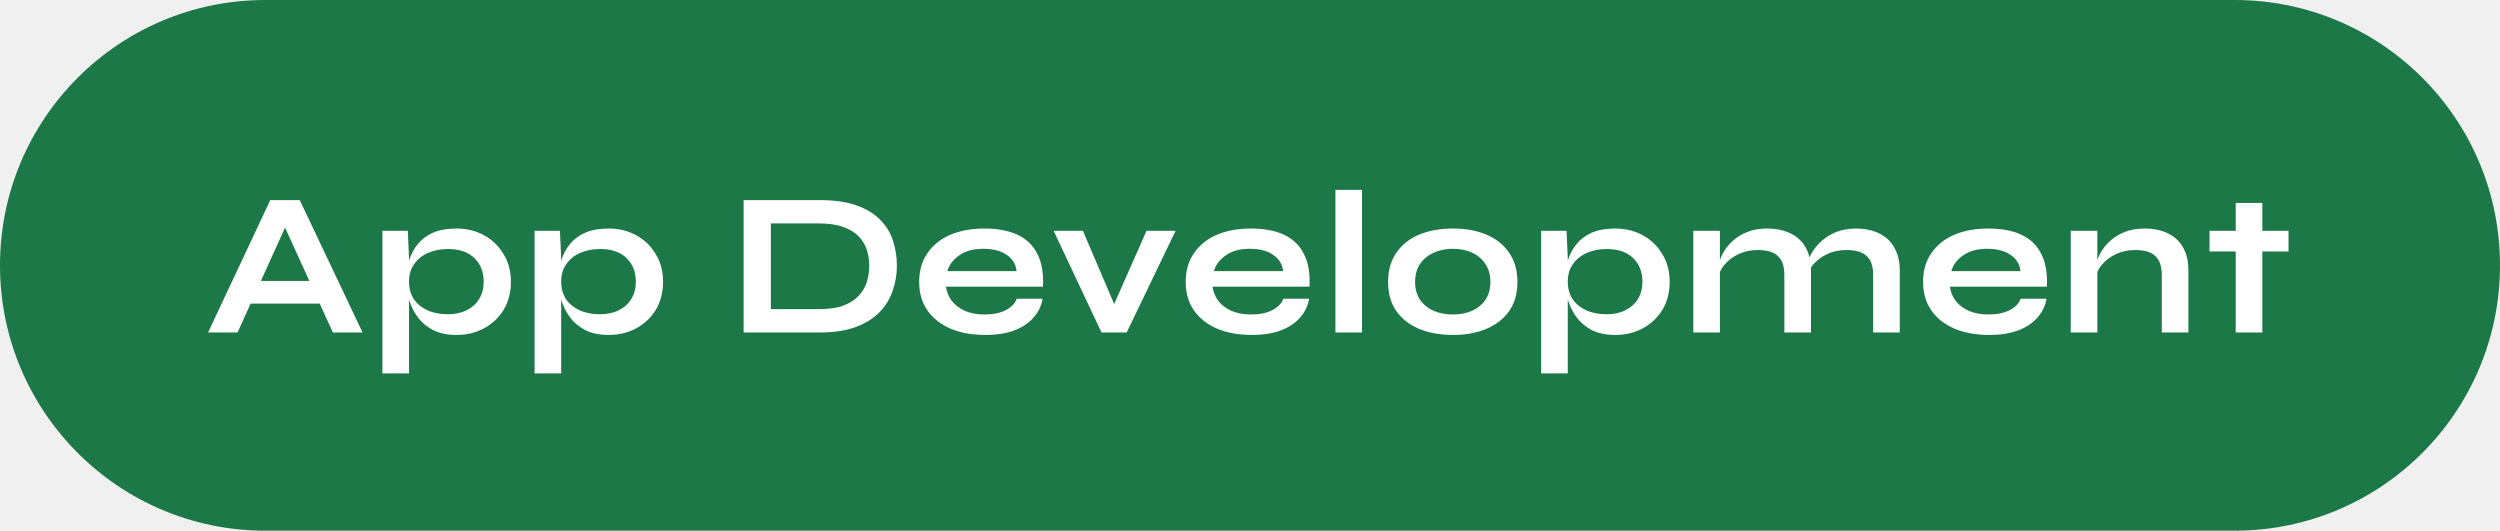
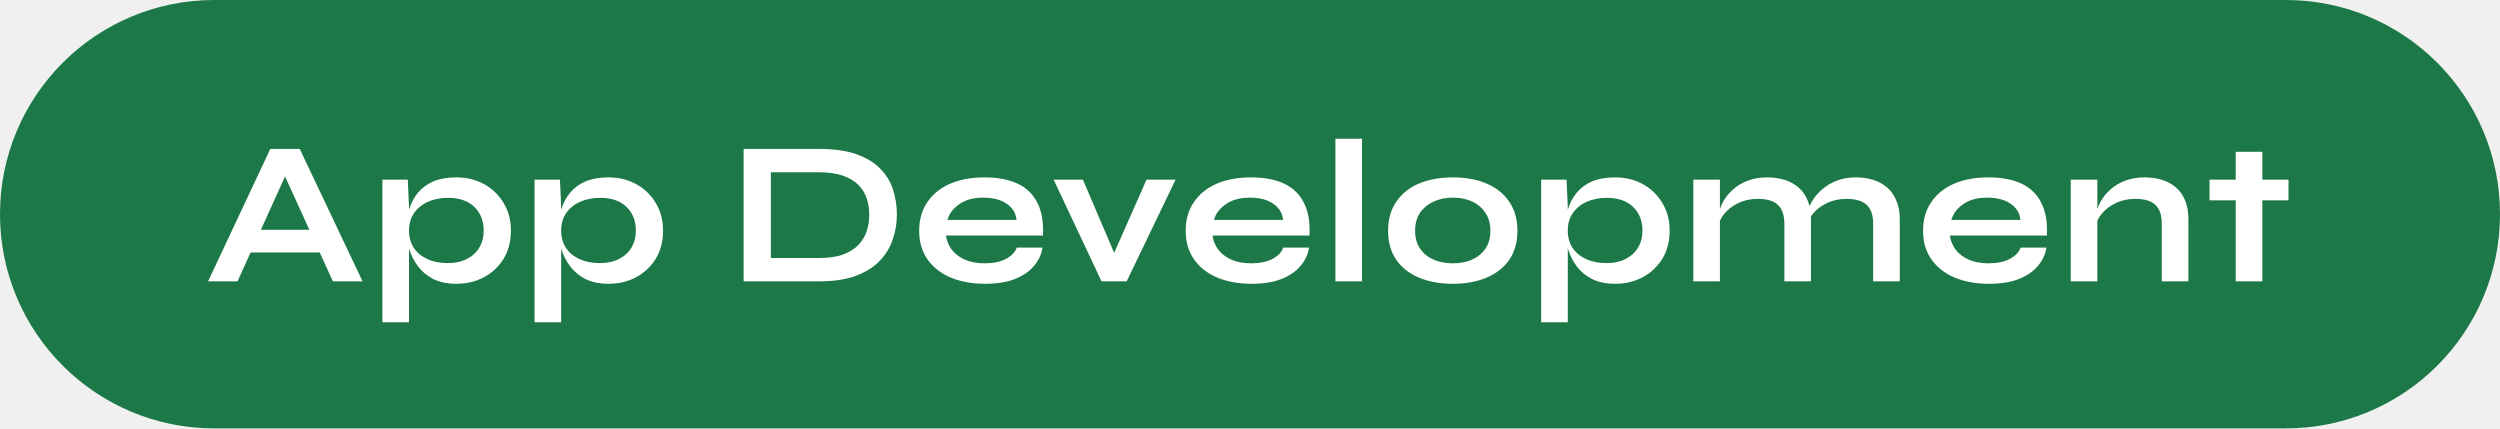
- <svg xmlns="http://www.w3.org/2000/svg" width="391" height="83" viewBox="0 0 391 83" fill="none">
-   <rect width="391" height="83" rx="41.5" fill="#1C7947" />
-   <path d="M37.696 47.488V43.936H51.392V47.488H37.696ZM32.544 52L42.272 31.296H46.88L56.704 52H52.064L43.552 33.344H45.6L37.152 52H32.544ZM71.394 52.384C69.986 52.384 68.781 52.139 67.778 51.648C66.797 51.136 65.997 50.475 65.378 49.664C64.759 48.832 64.301 47.925 64.002 46.944C63.703 45.963 63.554 45.003 63.554 44.064C63.554 42.891 63.693 41.803 63.97 40.8C64.269 39.797 64.727 38.923 65.346 38.176C65.965 37.408 66.765 36.811 67.746 36.384C68.749 35.957 69.965 35.744 71.394 35.744C72.994 35.744 74.434 36.096 75.714 36.8C76.994 37.504 78.007 38.485 78.754 39.744C79.522 40.981 79.906 42.421 79.906 44.064C79.906 45.749 79.522 47.221 78.754 48.48C77.986 49.717 76.962 50.677 75.682 51.36C74.402 52.043 72.973 52.384 71.394 52.384ZM70.05 49.152C71.181 49.152 72.162 48.939 72.994 48.512C73.847 48.085 74.498 47.499 74.946 46.752C75.415 45.984 75.65 45.088 75.65 44.064C75.65 42.528 75.159 41.291 74.178 40.352C73.218 39.413 71.842 38.944 70.05 38.944C68.919 38.944 67.885 39.147 66.946 39.552C66.029 39.957 65.303 40.544 64.77 41.312C64.237 42.059 63.97 42.976 63.97 44.064C63.97 45.088 64.215 45.984 64.706 46.752C65.197 47.499 65.901 48.085 66.818 48.512C67.735 48.939 68.813 49.152 70.05 49.152ZM59.81 36.096H63.778L63.97 40.32V58.4H59.81V36.096ZM95.19 52.384C93.782 52.384 92.577 52.139 91.574 51.648C90.593 51.136 89.793 50.475 89.174 49.664C88.556 48.832 88.097 47.925 87.798 46.944C87.5 45.963 87.35 45.003 87.35 44.064C87.35 42.891 87.489 41.803 87.766 40.8C88.065 39.797 88.524 38.923 89.142 38.176C89.761 37.408 90.561 36.811 91.542 36.384C92.545 35.957 93.761 35.744 95.19 35.744C96.79 35.744 98.23 36.096 99.51 36.8C100.79 37.504 101.804 38.485 102.55 39.744C103.318 40.981 103.702 42.421 103.702 44.064C103.702 45.749 103.318 47.221 102.55 48.48C101.782 49.717 100.758 50.677 99.478 51.36C98.198 52.043 96.769 52.384 95.19 52.384ZM93.846 49.152C94.977 49.152 95.958 48.939 96.79 48.512C97.644 48.085 98.294 47.499 98.742 46.752C99.212 45.984 99.446 45.088 99.446 44.064C99.446 42.528 98.956 41.291 97.974 40.352C97.014 39.413 95.638 38.944 93.846 38.944C92.716 38.944 91.681 39.147 90.742 39.552C89.825 39.957 89.1 40.544 88.566 41.312C88.033 42.059 87.766 42.976 87.766 44.064C87.766 45.088 88.012 45.984 88.502 46.752C88.993 47.499 89.697 48.085 90.614 48.512C91.532 48.939 92.609 49.152 93.846 49.152ZM83.606 36.096H87.574L87.766 40.32V58.4H83.606V36.096ZM128.145 31.296C130.471 31.296 132.412 31.573 133.969 32.128C135.527 32.683 136.764 33.44 137.681 34.4C138.62 35.339 139.281 36.427 139.665 37.664C140.071 38.901 140.273 40.203 140.273 41.568C140.273 42.933 140.049 44.245 139.601 45.504C139.175 46.763 138.481 47.883 137.521 48.864C136.583 49.824 135.335 50.592 133.777 51.168C132.241 51.723 130.364 52 128.145 52H116.305V31.296H128.145ZM120.561 48.352H128.049C129.585 48.352 130.855 48.171 131.857 47.808C132.881 47.424 133.692 46.912 134.289 46.272C134.887 45.632 135.313 44.907 135.569 44.096C135.825 43.285 135.953 42.443 135.953 41.568C135.953 40.693 135.825 39.861 135.569 39.072C135.313 38.283 134.887 37.579 134.289 36.96C133.692 36.341 132.881 35.851 131.857 35.488C130.855 35.125 129.585 34.944 128.049 34.944H120.561V48.352ZM159.022 46.72H163.054C162.884 47.808 162.425 48.779 161.678 49.632C160.953 50.485 159.961 51.157 158.702 51.648C157.444 52.139 155.908 52.384 154.094 52.384C152.068 52.384 150.276 52.064 148.718 51.424C147.161 50.763 145.945 49.813 145.07 48.576C144.196 47.339 143.758 45.845 143.758 44.096C143.758 42.347 144.185 40.853 145.038 39.616C145.892 38.357 147.076 37.397 148.59 36.736C150.126 36.075 151.918 35.744 153.966 35.744C156.057 35.744 157.796 36.075 159.182 36.736C160.569 37.397 161.593 38.4 162.254 39.744C162.937 41.067 163.225 42.763 163.118 44.832H147.95C148.057 45.643 148.356 46.379 148.846 47.04C149.358 47.701 150.041 48.224 150.894 48.608C151.769 48.992 152.804 49.184 153.998 49.184C155.321 49.184 156.42 48.96 157.294 48.512C158.19 48.043 158.766 47.445 159.022 46.72ZM153.774 38.912C152.238 38.912 150.99 39.253 150.03 39.936C149.07 40.597 148.452 41.419 148.174 42.4H158.99C158.884 41.333 158.372 40.491 157.454 39.872C156.558 39.232 155.332 38.912 153.774 38.912ZM174.997 49.28H173.493L179.317 36.096H183.861L176.213 52H172.277L164.789 36.096H169.365L174.997 49.28ZM200.708 46.72H204.74C204.57 47.808 204.111 48.779 203.364 49.632C202.639 50.485 201.647 51.157 200.388 51.648C199.13 52.139 197.594 52.384 195.78 52.384C193.754 52.384 191.962 52.064 190.404 51.424C188.847 50.763 187.631 49.813 186.756 48.576C185.882 47.339 185.444 45.845 185.444 44.096C185.444 42.347 185.871 40.853 186.724 39.616C187.578 38.357 188.762 37.397 190.276 36.736C191.812 36.075 193.604 35.744 195.652 35.744C197.743 35.744 199.482 36.075 200.868 36.736C202.255 37.397 203.279 38.4 203.94 39.744C204.623 41.067 204.911 42.763 204.804 44.832H189.636C189.743 45.643 190.042 46.379 190.532 47.04C191.044 47.701 191.727 48.224 192.58 48.608C193.455 48.992 194.49 49.184 195.684 49.184C197.007 49.184 198.106 48.96 198.98 48.512C199.876 48.043 200.452 47.445 200.708 46.72ZM195.46 38.912C193.924 38.912 192.676 39.253 191.716 39.936C190.756 40.597 190.138 41.419 189.86 42.4H200.676C200.57 41.333 200.058 40.491 199.14 39.872C198.244 39.232 197.018 38.912 195.46 38.912ZM208.86 29.696H213.02V52H208.86V29.696ZM227.243 52.384C225.238 52.384 223.467 52.064 221.931 51.424C220.417 50.784 219.233 49.856 218.379 48.64C217.526 47.403 217.099 45.888 217.099 44.096C217.099 42.304 217.526 40.789 218.379 39.552C219.233 38.293 220.417 37.344 221.931 36.704C223.467 36.064 225.238 35.744 227.243 35.744C229.249 35.744 230.998 36.064 232.491 36.704C234.006 37.344 235.19 38.293 236.043 39.552C236.897 40.789 237.323 42.304 237.323 44.096C237.323 45.888 236.897 47.403 236.043 48.64C235.19 49.856 234.006 50.784 232.491 51.424C230.998 52.064 229.249 52.384 227.243 52.384ZM227.243 49.184C228.353 49.184 229.345 48.992 230.219 48.608C231.115 48.203 231.819 47.627 232.331 46.88C232.843 46.112 233.099 45.184 233.099 44.096C233.099 43.008 232.843 42.08 232.331 41.312C231.819 40.523 231.126 39.925 230.251 39.52C229.377 39.115 228.374 38.912 227.243 38.912C226.134 38.912 225.131 39.115 224.235 39.52C223.339 39.925 222.625 40.512 222.091 41.28C221.579 42.048 221.323 42.987 221.323 44.096C221.323 45.184 221.579 46.112 222.091 46.88C222.603 47.627 223.307 48.203 224.203 48.608C225.099 48.992 226.113 49.184 227.243 49.184ZM252.623 52.384C251.215 52.384 250.009 52.139 249.007 51.648C248.025 51.136 247.225 50.475 246.607 49.664C245.988 48.832 245.529 47.925 245.231 46.944C244.932 45.963 244.783 45.003 244.783 44.064C244.783 42.891 244.921 41.803 245.199 40.8C245.497 39.797 245.956 38.923 246.575 38.176C247.193 37.408 247.993 36.811 248.975 36.384C249.977 35.957 251.193 35.744 252.623 35.744C254.223 35.744 255.663 36.096 256.943 36.8C258.223 37.504 259.236 38.485 259.983 39.744C260.751 40.981 261.135 42.421 261.135 44.064C261.135 45.749 260.751 47.221 259.983 48.48C259.215 49.717 258.191 50.677 256.911 51.36C255.631 52.043 254.201 52.384 252.623 52.384ZM251.279 49.152C252.409 49.152 253.391 48.939 254.223 48.512C255.076 48.085 255.727 47.499 256.175 46.752C256.644 45.984 256.879 45.088 256.879 44.064C256.879 42.528 256.388 41.291 255.407 40.352C254.447 39.413 253.071 38.944 251.279 38.944C250.148 38.944 249.113 39.147 248.175 39.552C247.257 39.957 246.532 40.544 245.999 41.312C245.465 42.059 245.199 42.976 245.199 44.064C245.199 45.088 245.444 45.984 245.935 46.752C246.425 47.499 247.129 48.085 248.047 48.512C248.964 48.939 250.041 49.152 251.279 49.152ZM241.039 36.096H245.007L245.199 40.32V58.4H241.039V36.096ZM264.835 36.096H268.995V52H264.835V36.096ZM276.387 35.744C277.368 35.744 278.275 35.872 279.107 36.128C279.939 36.384 280.664 36.779 281.283 37.312C281.902 37.845 282.382 38.528 282.723 39.36C283.064 40.171 283.235 41.141 283.235 42.272V52H279.075V43.008C279.075 41.664 278.744 40.683 278.083 40.064C277.443 39.424 276.387 39.104 274.915 39.104C273.806 39.104 272.803 39.317 271.907 39.744C271.011 40.171 270.286 40.715 269.731 41.376C269.176 42.016 268.856 42.688 268.771 43.392L268.739 41.76C268.846 41.013 269.091 40.288 269.475 39.584C269.859 38.88 270.371 38.24 271.011 37.664C271.672 37.067 272.451 36.597 273.347 36.256C274.243 35.915 275.256 35.744 276.387 35.744ZM290.243 35.744C291.224 35.744 292.131 35.872 292.963 36.128C293.795 36.384 294.52 36.779 295.139 37.312C295.758 37.845 296.238 38.528 296.579 39.36C296.942 40.171 297.123 41.141 297.123 42.272V52H292.963V43.008C292.963 41.664 292.632 40.683 291.971 40.064C291.31 39.424 290.243 39.104 288.771 39.104C287.662 39.104 286.659 39.317 285.763 39.744C284.867 40.171 284.142 40.715 283.587 41.376C283.032 42.016 282.723 42.688 282.659 43.392L282.595 41.664C282.702 40.96 282.958 40.256 283.363 39.552C283.768 38.848 284.302 38.208 284.963 37.632C285.624 37.056 286.392 36.597 287.267 36.256C288.163 35.915 289.155 35.744 290.243 35.744ZM316.033 46.72H320.065C319.895 47.808 319.436 48.779 318.689 49.632C317.964 50.485 316.972 51.157 315.713 51.648C314.455 52.139 312.919 52.384 311.105 52.384C309.079 52.384 307.287 52.064 305.729 51.424C304.172 50.763 302.956 49.813 302.081 48.576C301.207 47.339 300.769 45.845 300.769 44.096C300.769 42.347 301.196 40.853 302.049 39.616C302.903 38.357 304.087 37.397 305.601 36.736C307.137 36.075 308.929 35.744 310.977 35.744C313.068 35.744 314.807 36.075 316.193 36.736C317.58 37.397 318.604 38.4 319.265 39.744C319.948 41.067 320.236 42.763 320.129 44.832H304.961C305.068 45.643 305.367 46.379 305.857 47.04C306.369 47.701 307.052 48.224 307.905 48.608C308.78 48.992 309.815 49.184 311.009 49.184C312.332 49.184 313.431 48.96 314.305 48.512C315.201 48.043 315.777 47.445 316.033 46.72ZM310.785 38.912C309.249 38.912 308.001 39.253 307.041 39.936C306.081 40.597 305.463 41.419 305.185 42.4H316.001C315.895 41.333 315.383 40.491 314.465 39.872C313.569 39.232 312.343 38.912 310.785 38.912ZM323.865 36.096H328.025V52H323.865V36.096ZM335.417 35.744C336.398 35.744 337.305 35.872 338.137 36.128C338.969 36.384 339.694 36.779 340.313 37.312C340.932 37.845 341.412 38.528 341.753 39.36C342.094 40.171 342.265 41.141 342.265 42.272V52H338.105V43.008C338.105 41.664 337.774 40.683 337.113 40.064C336.473 39.424 335.417 39.104 333.945 39.104C332.836 39.104 331.833 39.317 330.937 39.744C330.041 40.171 329.316 40.715 328.761 41.376C328.206 42.016 327.886 42.688 327.801 43.392L327.769 41.76C327.876 41.013 328.121 40.288 328.505 39.584C328.889 38.88 329.401 38.24 330.041 37.664C330.702 37.067 331.481 36.597 332.377 36.256C333.273 35.915 334.286 35.744 335.417 35.744ZM345.572 36.096H357.924V39.328H345.572V36.096ZM349.668 31.744H353.828V52H349.668V31.744Z" fill="white" />
+ <svg xmlns="http://www.w3.org/2000/svg" width="391" height="67" viewBox="0 0 391 67" fill="none">
+   <rect width="391" height="67" rx="33.5" fill="#1C7947" />
+   <path d="M37.696 39.488V35.936H51.392V39.488H37.696ZM32.544 44L42.272 23.296H46.88L56.704 44H52.064L43.552 25.344H45.6L37.152 44H32.544ZM71.394 44.384C69.986 44.384 68.781 44.139 67.778 43.648C66.797 43.136 65.997 42.475 65.378 41.664C64.759 40.832 64.301 39.925 64.002 38.944C63.703 37.963 63.554 37.003 63.554 36.064C63.554 34.891 63.693 33.803 63.97 32.8C64.269 31.797 64.727 30.923 65.346 30.176C65.965 29.408 66.765 28.811 67.746 28.384C68.749 27.957 69.965 27.744 71.394 27.744C72.994 27.744 74.434 28.096 75.714 28.8C76.994 29.504 78.007 30.485 78.754 31.744C79.522 32.981 79.906 34.421 79.906 36.064C79.906 37.749 79.522 39.221 78.754 40.48C77.986 41.717 76.962 42.677 75.682 43.36C74.402 44.043 72.973 44.384 71.394 44.384ZM70.05 41.152C71.181 41.152 72.162 40.939 72.994 40.512C73.847 40.085 74.498 39.499 74.946 38.752C75.415 37.984 75.65 37.088 75.65 36.064C75.65 34.528 75.159 33.291 74.178 32.352C73.218 31.413 71.842 30.944 70.05 30.944C68.919 30.944 67.885 31.147 66.946 31.552C66.029 31.957 65.303 32.544 64.77 33.312C64.237 34.059 63.97 34.976 63.97 36.064C63.97 37.088 64.215 37.984 64.706 38.752C65.197 39.499 65.901 40.085 66.818 40.512C67.735 40.939 68.813 41.152 70.05 41.152ZM59.81 28.096H63.778L63.97 32.32V50.4H59.81V28.096ZM95.19 44.384C93.782 44.384 92.577 44.139 91.574 43.648C90.593 43.136 89.793 42.475 89.174 41.664C88.556 40.832 88.097 39.925 87.798 38.944C87.5 37.963 87.35 37.003 87.35 36.064C87.35 34.891 87.489 33.803 87.766 32.8C88.065 31.797 88.524 30.923 89.142 30.176C89.761 29.408 90.561 28.811 91.542 28.384C92.545 27.957 93.761 27.744 95.19 27.744C96.79 27.744 98.23 28.096 99.51 28.8C100.79 29.504 101.804 30.485 102.55 31.744C103.318 32.981 103.702 34.421 103.702 36.064C103.702 37.749 103.318 39.221 102.55 40.48C101.782 41.717 100.758 42.677 99.478 43.36C98.198 44.043 96.769 44.384 95.19 44.384ZM93.846 41.152C94.977 41.152 95.958 40.939 96.79 40.512C97.644 40.085 98.294 39.499 98.742 38.752C99.212 37.984 99.446 37.088 99.446 36.064C99.446 34.528 98.956 33.291 97.974 32.352C97.014 31.413 95.638 30.944 93.846 30.944C92.716 30.944 91.681 31.147 90.742 31.552C89.825 31.957 89.1 32.544 88.566 33.312C88.033 34.059 87.766 34.976 87.766 36.064C87.766 37.088 88.012 37.984 88.502 38.752C88.993 39.499 89.697 40.085 90.614 40.512C91.532 40.939 92.609 41.152 93.846 41.152ZM83.606 28.096H87.574L87.766 32.32V50.4H83.606V28.096ZM128.145 23.296C130.471 23.296 132.412 23.573 133.969 24.128C135.527 24.683 136.764 25.44 137.681 26.4C138.62 27.339 139.281 28.427 139.665 29.664C140.071 30.901 140.273 32.203 140.273 33.568C140.273 34.933 140.049 36.245 139.601 37.504C139.175 38.763 138.481 39.883 137.521 40.864C136.583 41.824 135.335 42.592 133.777 43.168C132.241 43.723 130.364 44 128.145 44H116.305V23.296H128.145ZM120.561 40.352H128.049C129.585 40.352 130.855 40.171 131.857 39.808C132.881 39.424 133.692 38.912 134.289 38.272C134.887 37.632 135.313 36.907 135.569 36.096C135.825 35.285 135.953 34.443 135.953 33.568C135.953 32.693 135.825 31.861 135.569 31.072C135.313 30.283 134.887 29.579 134.289 28.96C133.692 28.341 132.881 27.851 131.857 27.488C130.855 27.125 129.585 26.944 128.049 26.944H120.561V40.352ZM159.022 38.72H163.054C162.884 39.808 162.425 40.779 161.678 41.632C160.953 42.485 159.961 43.157 158.702 43.648C157.444 44.139 155.908 44.384 154.094 44.384C152.068 44.384 150.276 44.064 148.718 43.424C147.161 42.763 145.945 41.813 145.07 40.576C144.196 39.339 143.758 37.845 143.758 36.096C143.758 34.347 144.185 32.853 145.038 31.616C145.892 30.357 147.076 29.397 148.59 28.736C150.126 28.075 151.918 27.744 153.966 27.744C156.057 27.744 157.796 28.075 159.182 28.736C160.569 29.397 161.593 30.4 162.254 31.744C162.937 33.067 163.225 34.763 163.118 36.832H147.95C148.057 37.643 148.356 38.379 148.846 39.04C149.358 39.701 150.041 40.224 150.894 40.608C151.769 40.992 152.804 41.184 153.998 41.184C155.321 41.184 156.42 40.96 157.294 40.512C158.19 40.043 158.766 39.445 159.022 38.72ZM153.774 30.912C152.238 30.912 150.99 31.253 150.03 31.936C149.07 32.597 148.452 33.419 148.174 34.4H158.99C158.884 33.333 158.372 32.491 157.454 31.872C156.558 31.232 155.332 30.912 153.774 30.912ZM174.997 41.28H173.493L179.317 28.096H183.861L176.213 44H172.277L164.789 28.096H169.365L174.997 41.28ZM200.708 38.72H204.74C204.57 39.808 204.111 40.779 203.364 41.632C202.639 42.485 201.647 43.157 200.388 43.648C199.13 44.139 197.594 44.384 195.78 44.384C193.754 44.384 191.962 44.064 190.404 43.424C188.847 42.763 187.631 41.813 186.756 40.576C185.882 39.339 185.444 37.845 185.444 36.096C185.444 34.347 185.871 32.853 186.724 31.616C187.578 30.357 188.762 29.397 190.276 28.736C191.812 28.075 193.604 27.744 195.652 27.744C197.743 27.744 199.482 28.075 200.868 28.736C202.255 29.397 203.279 30.4 203.94 31.744C204.623 33.067 204.911 34.763 204.804 36.832H189.636C189.743 37.643 190.042 38.379 190.532 39.04C191.044 39.701 191.727 40.224 192.58 40.608C193.455 40.992 194.49 41.184 195.684 41.184C197.007 41.184 198.106 40.96 198.98 40.512C199.876 40.043 200.452 39.445 200.708 38.72ZM195.46 30.912C193.924 30.912 192.676 31.253 191.716 31.936C190.756 32.597 190.138 33.419 189.86 34.4H200.676C200.57 33.333 200.058 32.491 199.14 31.872C198.244 31.232 197.018 30.912 195.46 30.912ZM208.86 21.696H213.02V44H208.86V21.696ZM227.243 44.384C225.238 44.384 223.467 44.064 221.931 43.424C220.417 42.784 219.233 41.856 218.379 40.64C217.526 39.403 217.099 37.888 217.099 36.096C217.099 34.304 217.526 32.789 218.379 31.552C219.233 30.293 220.417 29.344 221.931 28.704C223.467 28.064 225.238 27.744 227.243 27.744C229.249 27.744 230.998 28.064 232.491 28.704C234.006 29.344 235.19 30.293 236.043 31.552C236.897 32.789 237.323 34.304 237.323 36.096C237.323 37.888 236.897 39.403 236.043 40.64C235.19 41.856 234.006 42.784 232.491 43.424C230.998 44.064 229.249 44.384 227.243 44.384ZM227.243 41.184C228.353 41.184 229.345 40.992 230.219 40.608C231.115 40.203 231.819 39.627 232.331 38.88C232.843 38.112 233.099 37.184 233.099 36.096C233.099 35.008 232.843 34.08 232.331 33.312C231.819 32.523 231.126 31.925 230.251 31.52C229.377 31.115 228.374 30.912 227.243 30.912C226.134 30.912 225.131 31.115 224.235 31.52C223.339 31.925 222.625 32.512 222.091 33.28C221.579 34.048 221.323 34.987 221.323 36.096C221.323 37.184 221.579 38.112 222.091 38.88C222.603 39.627 223.307 40.203 224.203 40.608C225.099 40.992 226.113 41.184 227.243 41.184ZM252.623 44.384C251.215 44.384 250.009 44.139 249.007 43.648C248.025 43.136 247.225 42.475 246.607 41.664C245.988 40.832 245.529 39.925 245.231 38.944C244.932 37.963 244.783 37.003 244.783 36.064C244.783 34.891 244.921 33.803 245.199 32.8C245.497 31.797 245.956 30.923 246.575 30.176C247.193 29.408 247.993 28.811 248.975 28.384C249.977 27.957 251.193 27.744 252.623 27.744C254.223 27.744 255.663 28.096 256.943 28.8C258.223 29.504 259.236 30.485 259.983 31.744C260.751 32.981 261.135 34.421 261.135 36.064C261.135 37.749 260.751 39.221 259.983 40.48C259.215 41.717 258.191 42.677 256.911 43.36C255.631 44.043 254.201 44.384 252.623 44.384ZM251.279 41.152C252.409 41.152 253.391 40.939 254.223 40.512C255.076 40.085 255.727 39.499 256.175 38.752C256.644 37.984 256.879 37.088 256.879 36.064C256.879 34.528 256.388 33.291 255.407 32.352C254.447 31.413 253.071 30.944 251.279 30.944C250.148 30.944 249.113 31.147 248.175 31.552C247.257 31.957 246.532 32.544 245.999 33.312C245.465 34.059 245.199 34.976 245.199 36.064C245.199 37.088 245.444 37.984 245.935 38.752C246.425 39.499 247.129 40.085 248.047 40.512C248.964 40.939 250.041 41.152 251.279 41.152ZM241.039 28.096H245.007L245.199 32.32V50.4H241.039V28.096ZM264.835 28.096H268.995V44H264.835V28.096ZM276.387 27.744C277.368 27.744 278.275 27.872 279.107 28.128C279.939 28.384 280.664 28.779 281.283 29.312C281.902 29.845 282.382 30.528 282.723 31.36C283.064 32.171 283.235 33.141 283.235 34.272V44H279.075V35.008C279.075 33.664 278.744 32.683 278.083 32.064C277.443 31.424 276.387 31.104 274.915 31.104C273.806 31.104 272.803 31.317 271.907 31.744C271.011 32.171 270.286 32.715 269.731 33.376C269.176 34.016 268.856 34.688 268.771 35.392L268.739 33.76C268.846 33.013 269.091 32.288 269.475 31.584C269.859 30.88 270.371 30.24 271.011 29.664C271.672 29.067 272.451 28.597 273.347 28.256C274.243 27.915 275.256 27.744 276.387 27.744ZM290.243 27.744C291.224 27.744 292.131 27.872 292.963 28.128C293.795 28.384 294.52 28.779 295.139 29.312C295.758 29.845 296.238 30.528 296.579 31.36C296.942 32.171 297.123 33.141 297.123 34.272V44H292.963V35.008C292.963 33.664 292.632 32.683 291.971 32.064C291.31 31.424 290.243 31.104 288.771 31.104C287.662 31.104 286.659 31.317 285.763 31.744C284.867 32.171 284.142 32.715 283.587 33.376C283.032 34.016 282.723 34.688 282.659 35.392L282.595 33.664C282.702 32.96 282.958 32.256 283.363 31.552C283.768 30.848 284.302 30.208 284.963 29.632C285.624 29.056 286.392 28.597 287.267 28.256C288.163 27.915 289.155 27.744 290.243 27.744ZM316.033 38.72H320.065C319.895 39.808 319.436 40.779 318.689 41.632C317.964 42.485 316.972 43.157 315.713 43.648C314.455 44.139 312.919 44.384 311.105 44.384C309.079 44.384 307.287 44.064 305.729 43.424C304.172 42.763 302.956 41.813 302.081 40.576C301.207 39.339 300.769 37.845 300.769 36.096C300.769 34.347 301.196 32.853 302.049 31.616C302.903 30.357 304.087 29.397 305.601 28.736C307.137 28.075 308.929 27.744 310.977 27.744C313.068 27.744 314.807 28.075 316.193 28.736C317.58 29.397 318.604 30.4 319.265 31.744C319.948 33.067 320.236 34.763 320.129 36.832H304.961C305.068 37.643 305.367 38.379 305.857 39.04C306.369 39.701 307.052 40.224 307.905 40.608C308.78 40.992 309.815 41.184 311.009 41.184C312.332 41.184 313.431 40.96 314.305 40.512C315.201 40.043 315.777 39.445 316.033 38.72ZM310.785 30.912C309.249 30.912 308.001 31.253 307.041 31.936C306.081 32.597 305.463 33.419 305.185 34.4H316.001C315.895 33.333 315.383 32.491 314.465 31.872C313.569 31.232 312.343 30.912 310.785 30.912ZM323.865 28.096H328.025V44H323.865V28.096ZM335.417 27.744C336.398 27.744 337.305 27.872 338.137 28.128C338.969 28.384 339.694 28.779 340.313 29.312C340.932 29.845 341.412 30.528 341.753 31.36C342.094 32.171 342.265 33.141 342.265 34.272V44H338.105V35.008C338.105 33.664 337.774 32.683 337.113 32.064C336.473 31.424 335.417 31.104 333.945 31.104C332.836 31.104 331.833 31.317 330.937 31.744C330.041 32.171 329.316 32.715 328.761 33.376C328.206 34.016 327.886 34.688 327.801 35.392L327.769 33.76C327.876 33.013 328.121 32.288 328.505 31.584C328.889 30.88 329.401 30.24 330.041 29.664C330.702 29.067 331.481 28.597 332.377 28.256C333.273 27.915 334.286 27.744 335.417 27.744ZM345.572 28.096H357.924V31.328H345.572V28.096ZM349.668 23.744H353.828V44H349.668V23.744Z" fill="white" />
</svg>
